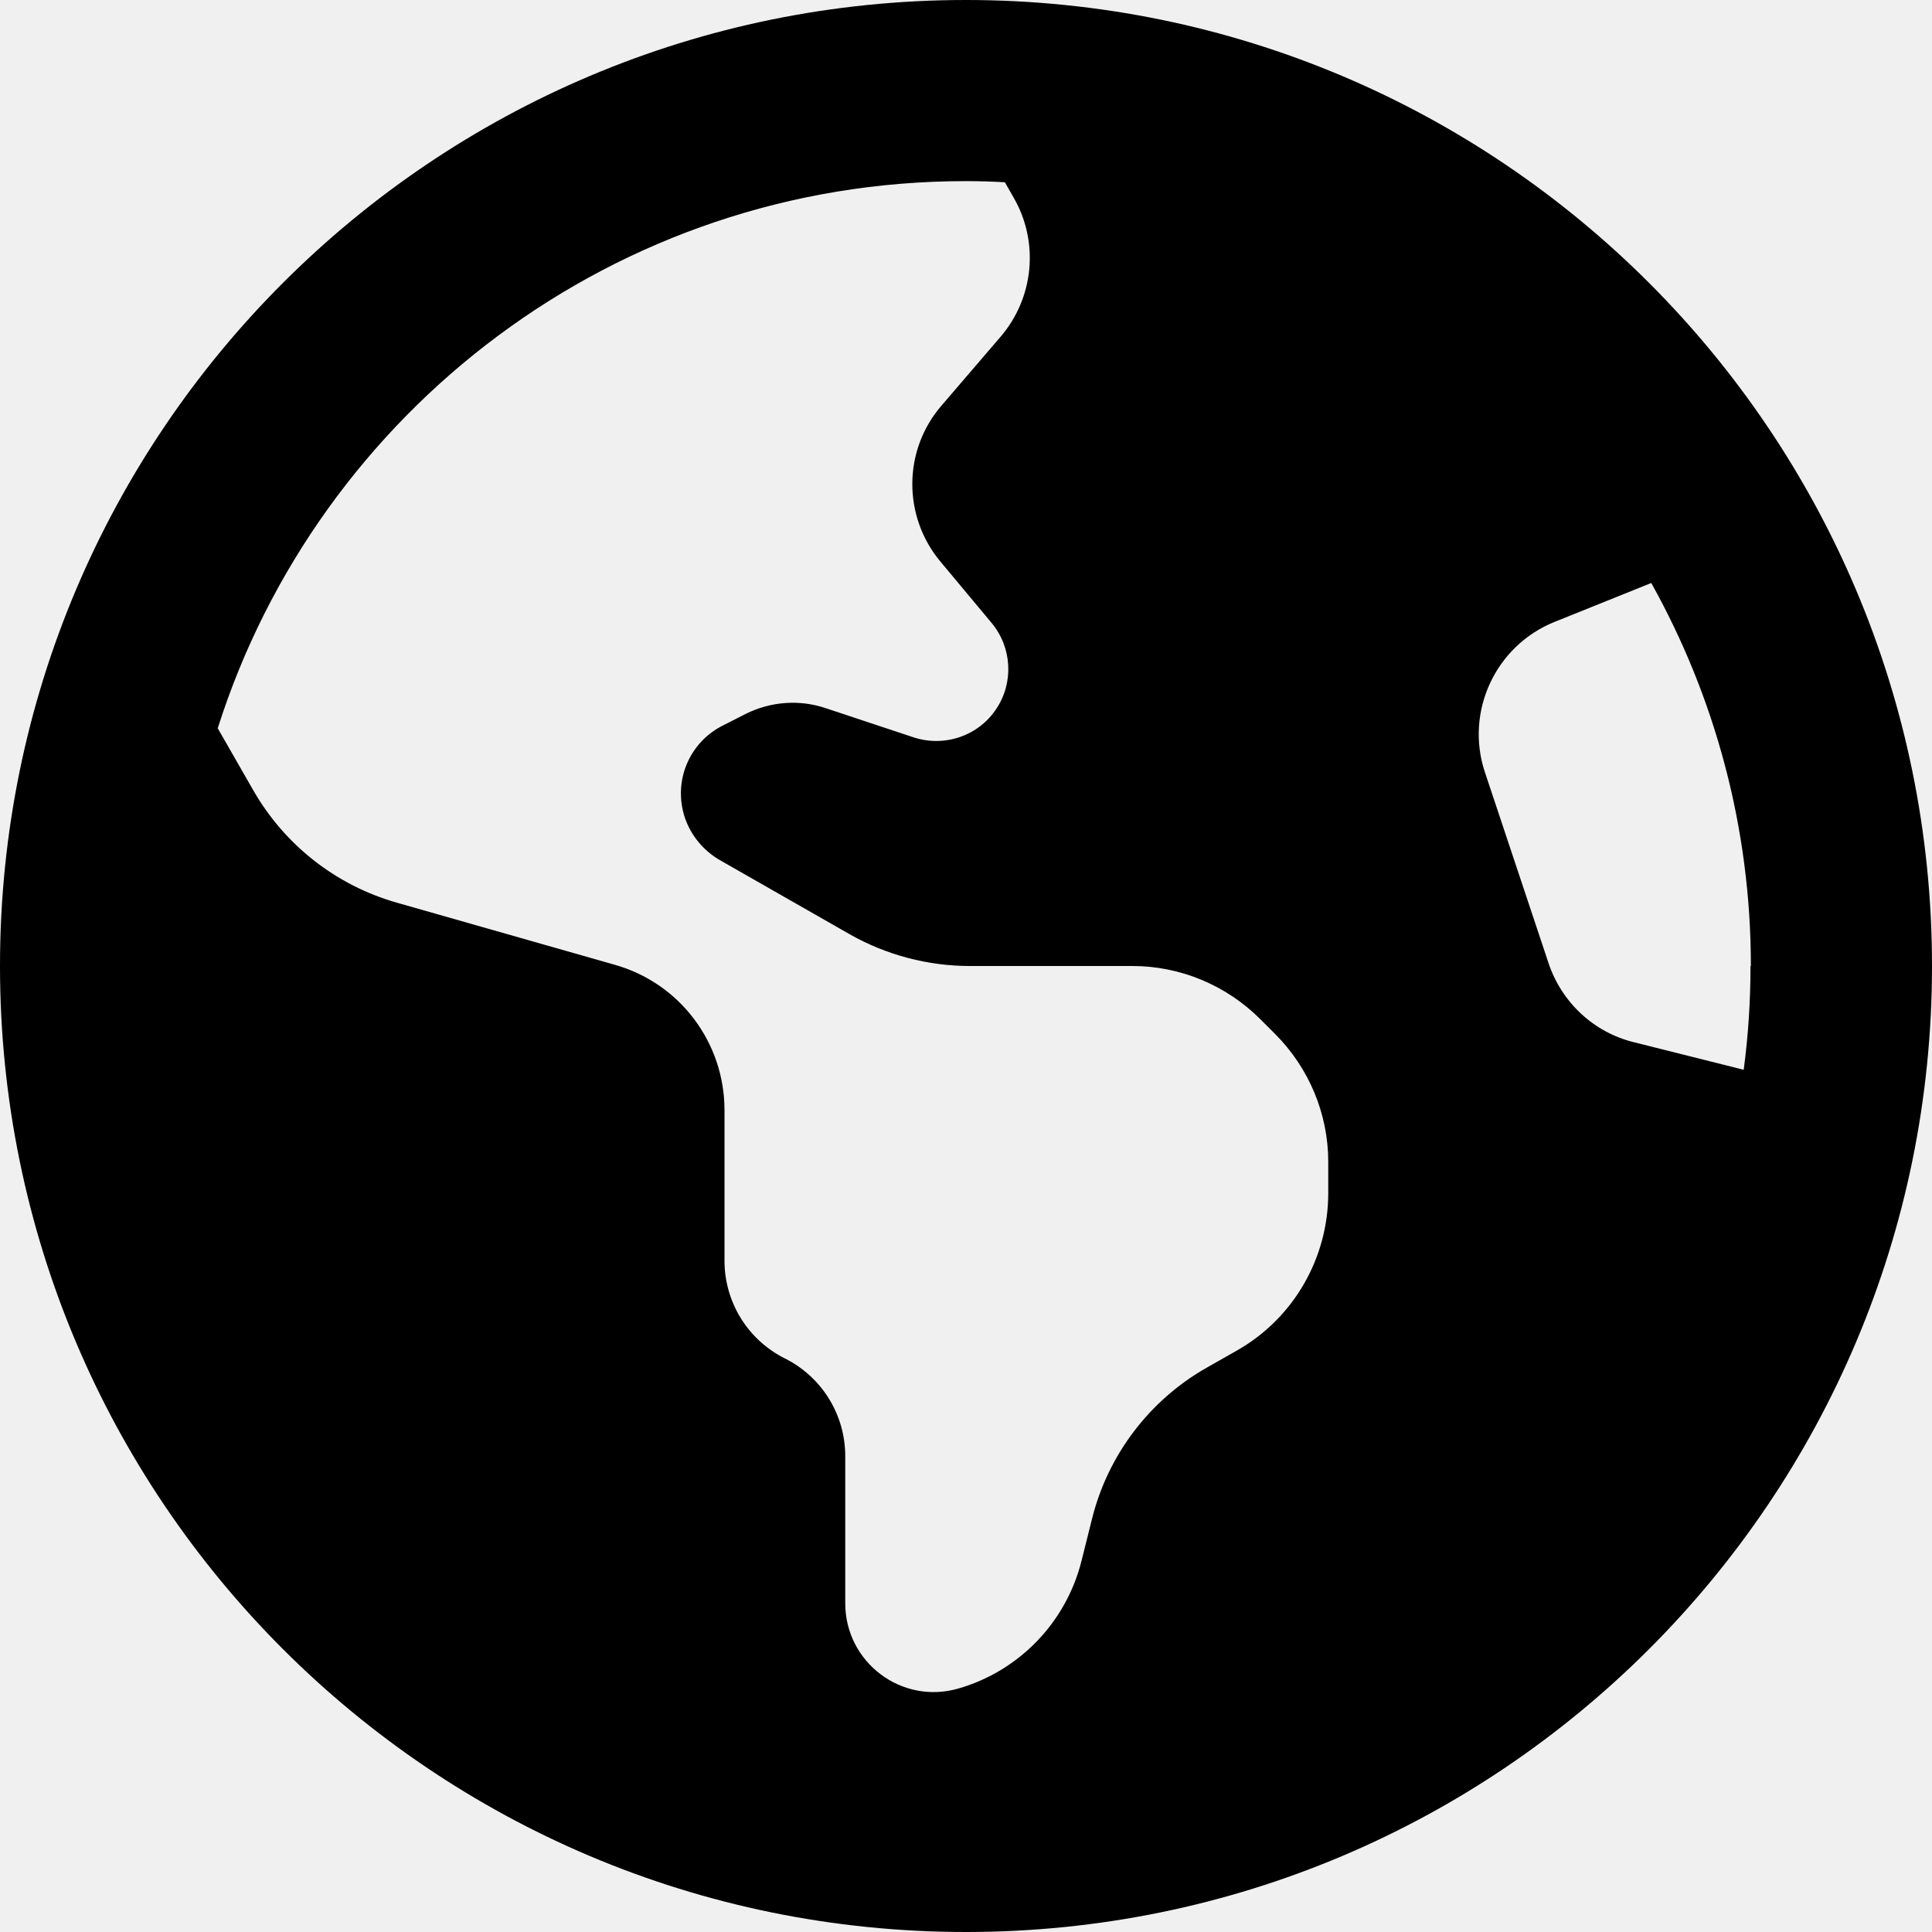
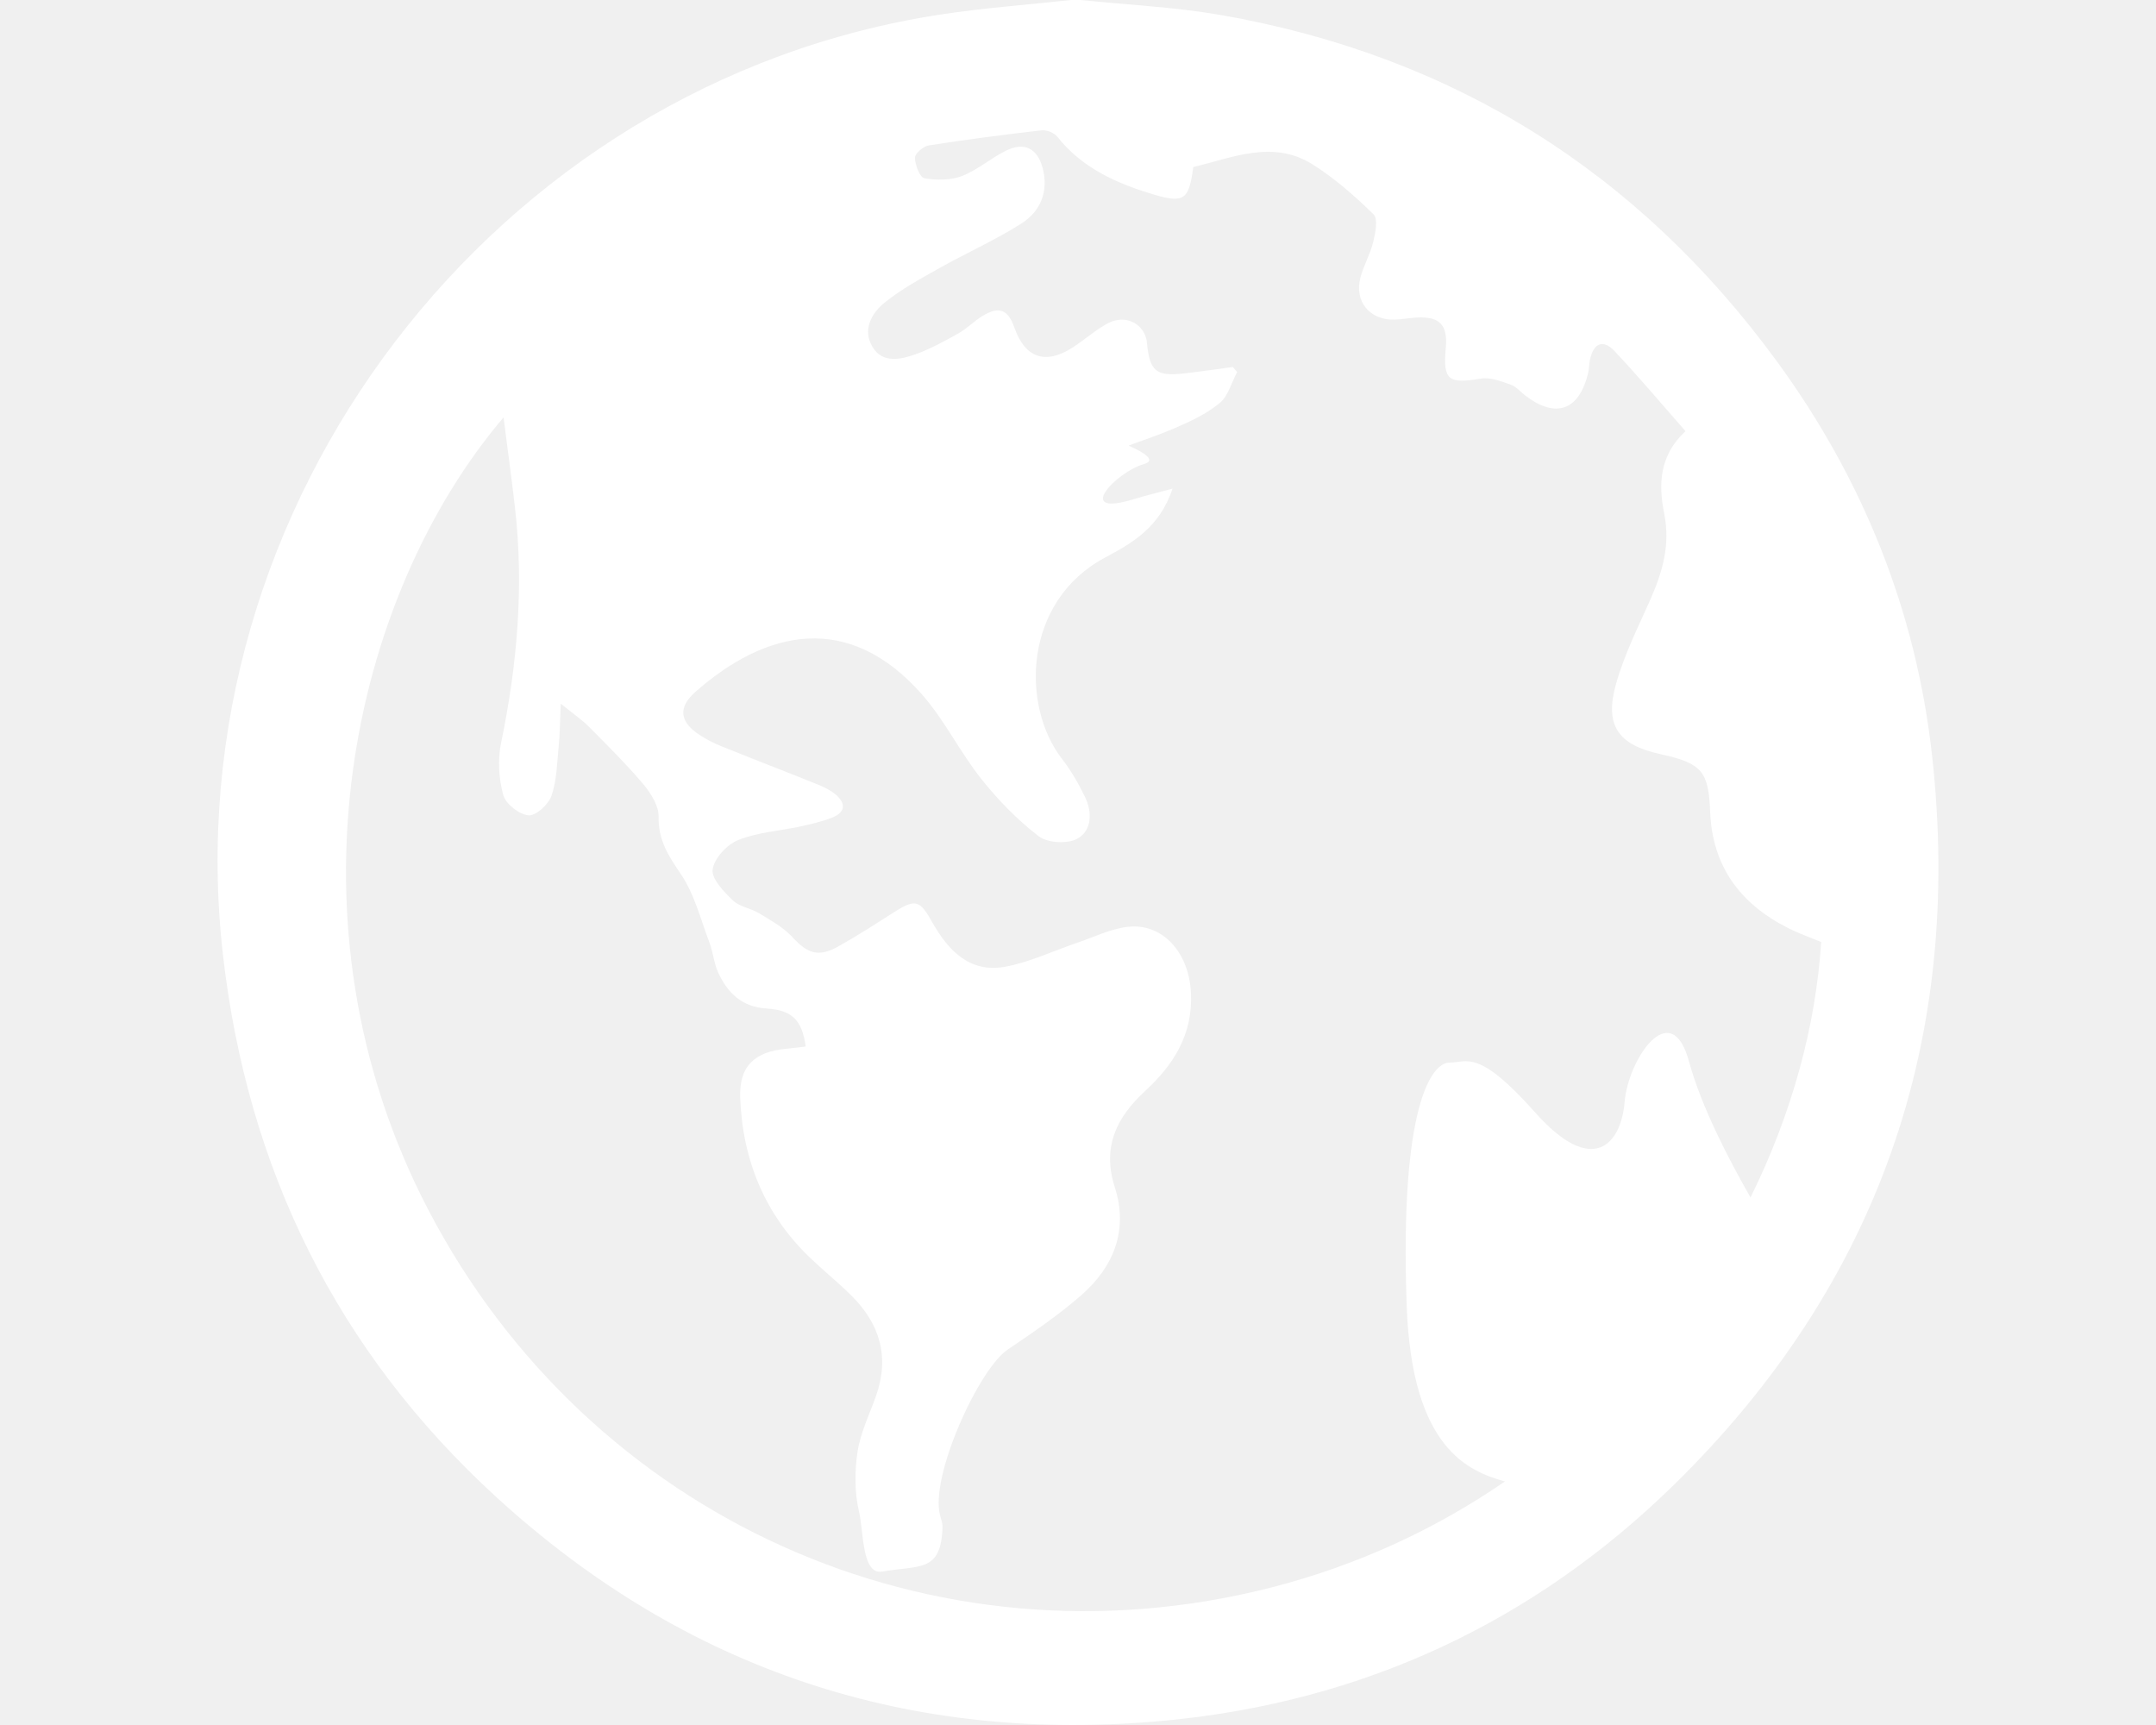
- <svg xmlns="http://www.w3.org/2000/svg" viewBox="0 0 512 512">
-   <path d="M57.7 193l9.4 16.4c8.3 14.5 21.9 25.2 38 29.8L163 255.7c17.2 4.9 29 20.6 29 38.5v39.9c0 11 6.2 21 16 25.9s16 14.9 16 25.9v39c0 15.6 14.9 26.9 29.9 22.6c16.1-4.6 28.6-17.5 32.7-33.8l2.8-11.2c4.2-16.9 15.2-31.4 30.3-40l8.1-4.6c15-8.5 24.2-24.5 24.2-41.7v-8.3c0-12.7-5.1-24.9-14.1-33.9l-3.9-3.9c-9-9-21.2-14.1-33.9-14.1H257c-11.1 0-22.1-2.9-31.8-8.4l-34.5-19.7c-4.3-2.5-7.6-6.5-9.2-11.2c-3.2-9.6 1.1-20 10.2-24.5l5.9-3c6.6-3.3 14.3-3.9 21.3-1.5l23.2 7.7c8.2 2.7 17.2-.4 21.9-7.5c4.7-7 4.2-16.3-1.2-22.8l-13.6-16.3c-10-12-9.9-29.5 .3-41.3l15.7-18.3c8.8-10.3 10.2-25 3.5-36.7l-2.4-4.2c-3.5-.2-6.9-.3-10.4-.3C163.1 48 84.4 108.9 57.7 193zM464 256c0-36.8-9.6-71.4-26.4-101.5L412 164.8c-15.7 6.3-23.8 23.8-18.5 39.8l16.9 50.7c3.5 10.4 12 18.3 22.6 20.9l29.1 7.3c1.2-9 1.8-18.2 1.8-27.5zm48 0c0 141.4-114.6 256-256 256S0 397.4 0 256S114.6 0 256 0S512 114.6 512 256z" />
+ <svg xmlns="http://www.w3.org/2000/svg" version="1.1" id="Capa_1" x="0px" y="0px" width="50px" height="40px" viewBox="0 0 487.015 487.015" style="enable-background:new 0 0 487.015 487.015;" xml:space="preserve">
+   <g>
+     <path fill="#ffffff" d="M484.681,213.47c-4.498-40.879-19.541-78.226-43.869-111.5c-39.194-53.578-91.611-86.336-157.067-97.74   C270.694,1.959,257.347,1.368,244.137,0c-0.878,0-1.75,0-2.622,0c-12.342,1.351-24.737,2.246-36.993,4.129   C78.665,23.442-12.331,142.612,2.056,269.395c6.865,60.515,32.214,112.121,77.215,153.278   c53.504,48.941,117.062,69.925,189.118,63.079c55.301-5.271,103.557-27.573,143.33-66.489   C469.479,362.702,493.5,293.564,484.681,213.47z M433.4,338.072c-6.153-10.729-13.92-25.688-17.39-38.455   c-5.042-18.537-17.147-0.627-18.158,11.479s-9.078,21.184-25.221,3.025c-16.143-18.157-19.169-14.126-24.211-14.126   s-14.121,12.104-12.105,68.601c1.437,40.335,17.349,46.736,27.746,49.662c-19.305,13.264-41.488,23.714-66.385,30.038   c-95.157,24.151-192.289-19.706-237.671-106.837c-42.28-81.185-21.681-173.053,21.299-223.616   c1.156,9.094,2.288,17.263,3.23,25.464c2.562,22.39,0.629,44.487-3.939,66.496c-0.976,4.69-0.636,10.033,0.629,14.646   c0.688,2.519,4.486,5.494,7.11,5.743c2.066,0.201,5.671-3.074,6.508-5.533c1.513-4.397,1.575-9.327,2.04-14.053   c0.334-3.334,0.34-6.712,0.57-11.942c3.413,2.766,5.902,4.444,7.971,6.525c5.272,5.308,10.604,10.592,15.415,16.299   c2.125,2.533,4.315,6.079,4.256,9.129c-0.133,6.525,2.73,10.962,6.227,16.086c3.886,5.698,5.636,12.862,8.136,19.459   c1.046,2.766,1.265,5.887,2.512,8.547c2.663,5.697,6.688,9.599,13.607,10.024c7.279,0.461,10.004,3.286,11.05,10.733   c-1.862,0.213-3.715,0.462-5.574,0.633c-8.878,0.846-13.278,4.924-12.927,13.879c0.694,17.785,7.11,33.324,20.312,45.678   c3.638,3.411,7.503,6.579,11.038,10.072c8.074,7.974,10.891,17.342,7.01,28.354c-1.859,5.249-4.407,10.403-5.231,15.83   c-0.839,5.514-0.845,11.508,0.432,16.904c1.324,5.615,0.756,17.897,6.555,16.881c10.258-1.803,16.154,0.219,16.952-11.266   c0.151-2.188-0.018-2.459-0.6-4.48c-3.05-10.781,10.799-41.387,19.109-46.967c7.099-4.776,14.218-9.635,20.652-15.244   c9.276-8.062,13.429-18.477,9.531-30.605c-3.668-11.414,0.623-19.795,8.603-27.143c8.14-7.489,13.477-16.119,12.921-27.645   c-0.556-11.526-8.098-19.849-17.927-18.666c-4.806,0.567-9.413,2.872-14.098,4.45c-6.868,2.323-13.571,5.574-20.62,6.839   c-9.88,1.75-15.968-4.705-20.375-12.543c-3.546-6.301-4.714-6.785-10.87-2.86c-5.193,3.322-10.376,6.667-15.755,9.67   c-5.588,3.121-8.633,1.963-12.941-2.707c-2.548-2.755-6.076-4.693-9.351-6.679c-2.355-1.442-5.539-1.839-7.427-3.647   c-2.53-2.447-6.059-6.076-5.701-8.729c0.417-3.115,4.025-7.014,7.172-8.29c5.423-2.199,11.585-2.554,17.401-3.818   c3.097-0.674,6.239-1.375,9.167-2.53c4.008-1.599,3.839-4.232,0.771-6.703c-1.513-1.215-3.384-2.069-5.208-2.802   c-8.866-3.57-17.782-6.984-26.643-10.568c-2.202-0.884-4.371-1.971-6.348-3.263c-5.571-3.661-6.242-7.692-1.188-12.152   c19.955-17.602,43.264-22.756,63.916,0.63c6.398,7.243,10.737,16.275,16.778,23.876c4.752,5.994,10.223,11.621,16.263,16.246   c2.489,1.9,8.086,2.223,10.87,0.697c4.146-2.27,4.291-7.444,2.205-11.759c-1.803-3.748-3.922-7.442-6.469-10.722   c-11.733-15.117-10.926-44.576,12.055-56.867c7.687-4.117,15.441-8.453,19.112-19.497c-4.403,1.191-7.596,1.959-10.723,2.917   c-17.451,5.405-5.302-7.613,2.726-9.883c4.876-1.386-4.362-5.122-4.362-5.122c0.219-0.381,6.135-2.069,12.714-4.874   c4.527-1.924,9.155-4.09,12.915-7.152c2.436-1.998,3.375-5.816,4.977-8.819c-0.407-0.473-0.804-0.934-1.217-1.407   c-4.611,0.621-9.216,1.303-13.838,1.824c-7.832,0.877-9.67-0.659-10.396-8.559c-0.503-5.394-6-8.334-11.133-5.568   c-3.473,1.883-6.476,4.613-9.818,6.773c-7.716,4.998-13.485,3-16.512-5.618c-1.803-5.13-4.314-6.1-9.034-3.227   c-2.374,1.442-4.354,3.549-6.768,4.897c-3.958,2.211-7.982,4.43-12.232,5.932c-4.14,1.466-9.126,2.53-11.943-2.01   c-3.026-4.882-0.381-9.635,3.435-12.696c4.743-3.807,10.211-6.762,15.548-9.753c7.602-4.279,15.652-7.838,22.993-12.504   c5.388-3.438,7.743-9.041,6-15.652c-1.472-5.58-5.205-7.468-10.374-4.909c-4.268,2.119-7.997,5.435-12.386,7.143   c-3.207,1.229-7.203,1.242-10.646,0.636c-1.271-0.225-2.622-3.747-2.657-5.792c-0.024-1.179,2.367-3.227,3.892-3.476   c10.604-1.652,21.255-3.05,31.921-4.265c1.41-0.154,3.529,0.718,4.413,1.844c7.045,8.893,16.875,13.208,27.216,16.287   c8.688,2.58,9.947,1.351,11.142-7.764c11.159-2.627,22.502-7.803,33.732-0.721c6.23,3.921,11.91,8.917,17.183,14.091   c1.307,1.288,0.509,5.272-0.118,7.838c-0.827,3.448-2.736,6.635-3.617,10.083c-1.702,6.682,2.618,11.904,9.522,11.795   c2.181-0.047,4.356-0.494,6.549-0.603c6.378-0.298,8.642,2.143,8.057,8.583c-0.828,9.126,0.691,10.223,9.9,8.665   c2.647-0.446,5.704,0.756,8.405,1.703c1.607,0.567,2.854,2.107,4.285,3.188c8.564,6.49,15.113,4.058,17.62-6.561   c0.271-1.156,0.236-2.391,0.473-3.559c0.993-4.764,3.683-5.99,6.897-2.604c6.81,7.211,13.199,14.824,20.108,22.686   c-7.424,6.809-7.672,15.084-6.028,23.193c1.826,9.021-0.55,16.858-4.108,24.805c-3.41,7.613-7.157,15.179-9.434,23.144   c-3.404,11.955,0.461,17.416,12.602,20.062c11.585,2.529,13.482,4.858,13.92,16.184c0.585,15.448,8.518,26.11,22.071,32.914   c3.009,1.501,6.206,2.642,9.279,3.919C451.83,289.775,445.032,314.559,433.4,338.072z" />
+   </g>
+   <g>
+ </g>
+   <g>
+ </g>
+   <g>
+ </g>
+   <g>
+ </g>
+   <g>
+ </g>
+   <g>
+ </g>
+   <g>
+ </g>
+   <g>
+ </g>
+   <g>
+ </g>
+   <g>
+ </g>
+   <g>
+ </g>
+   <g>
+ </g>
+   <g>
+ </g>
+   <g>
+ </g>
+   <g>
+ </g>
</svg>
